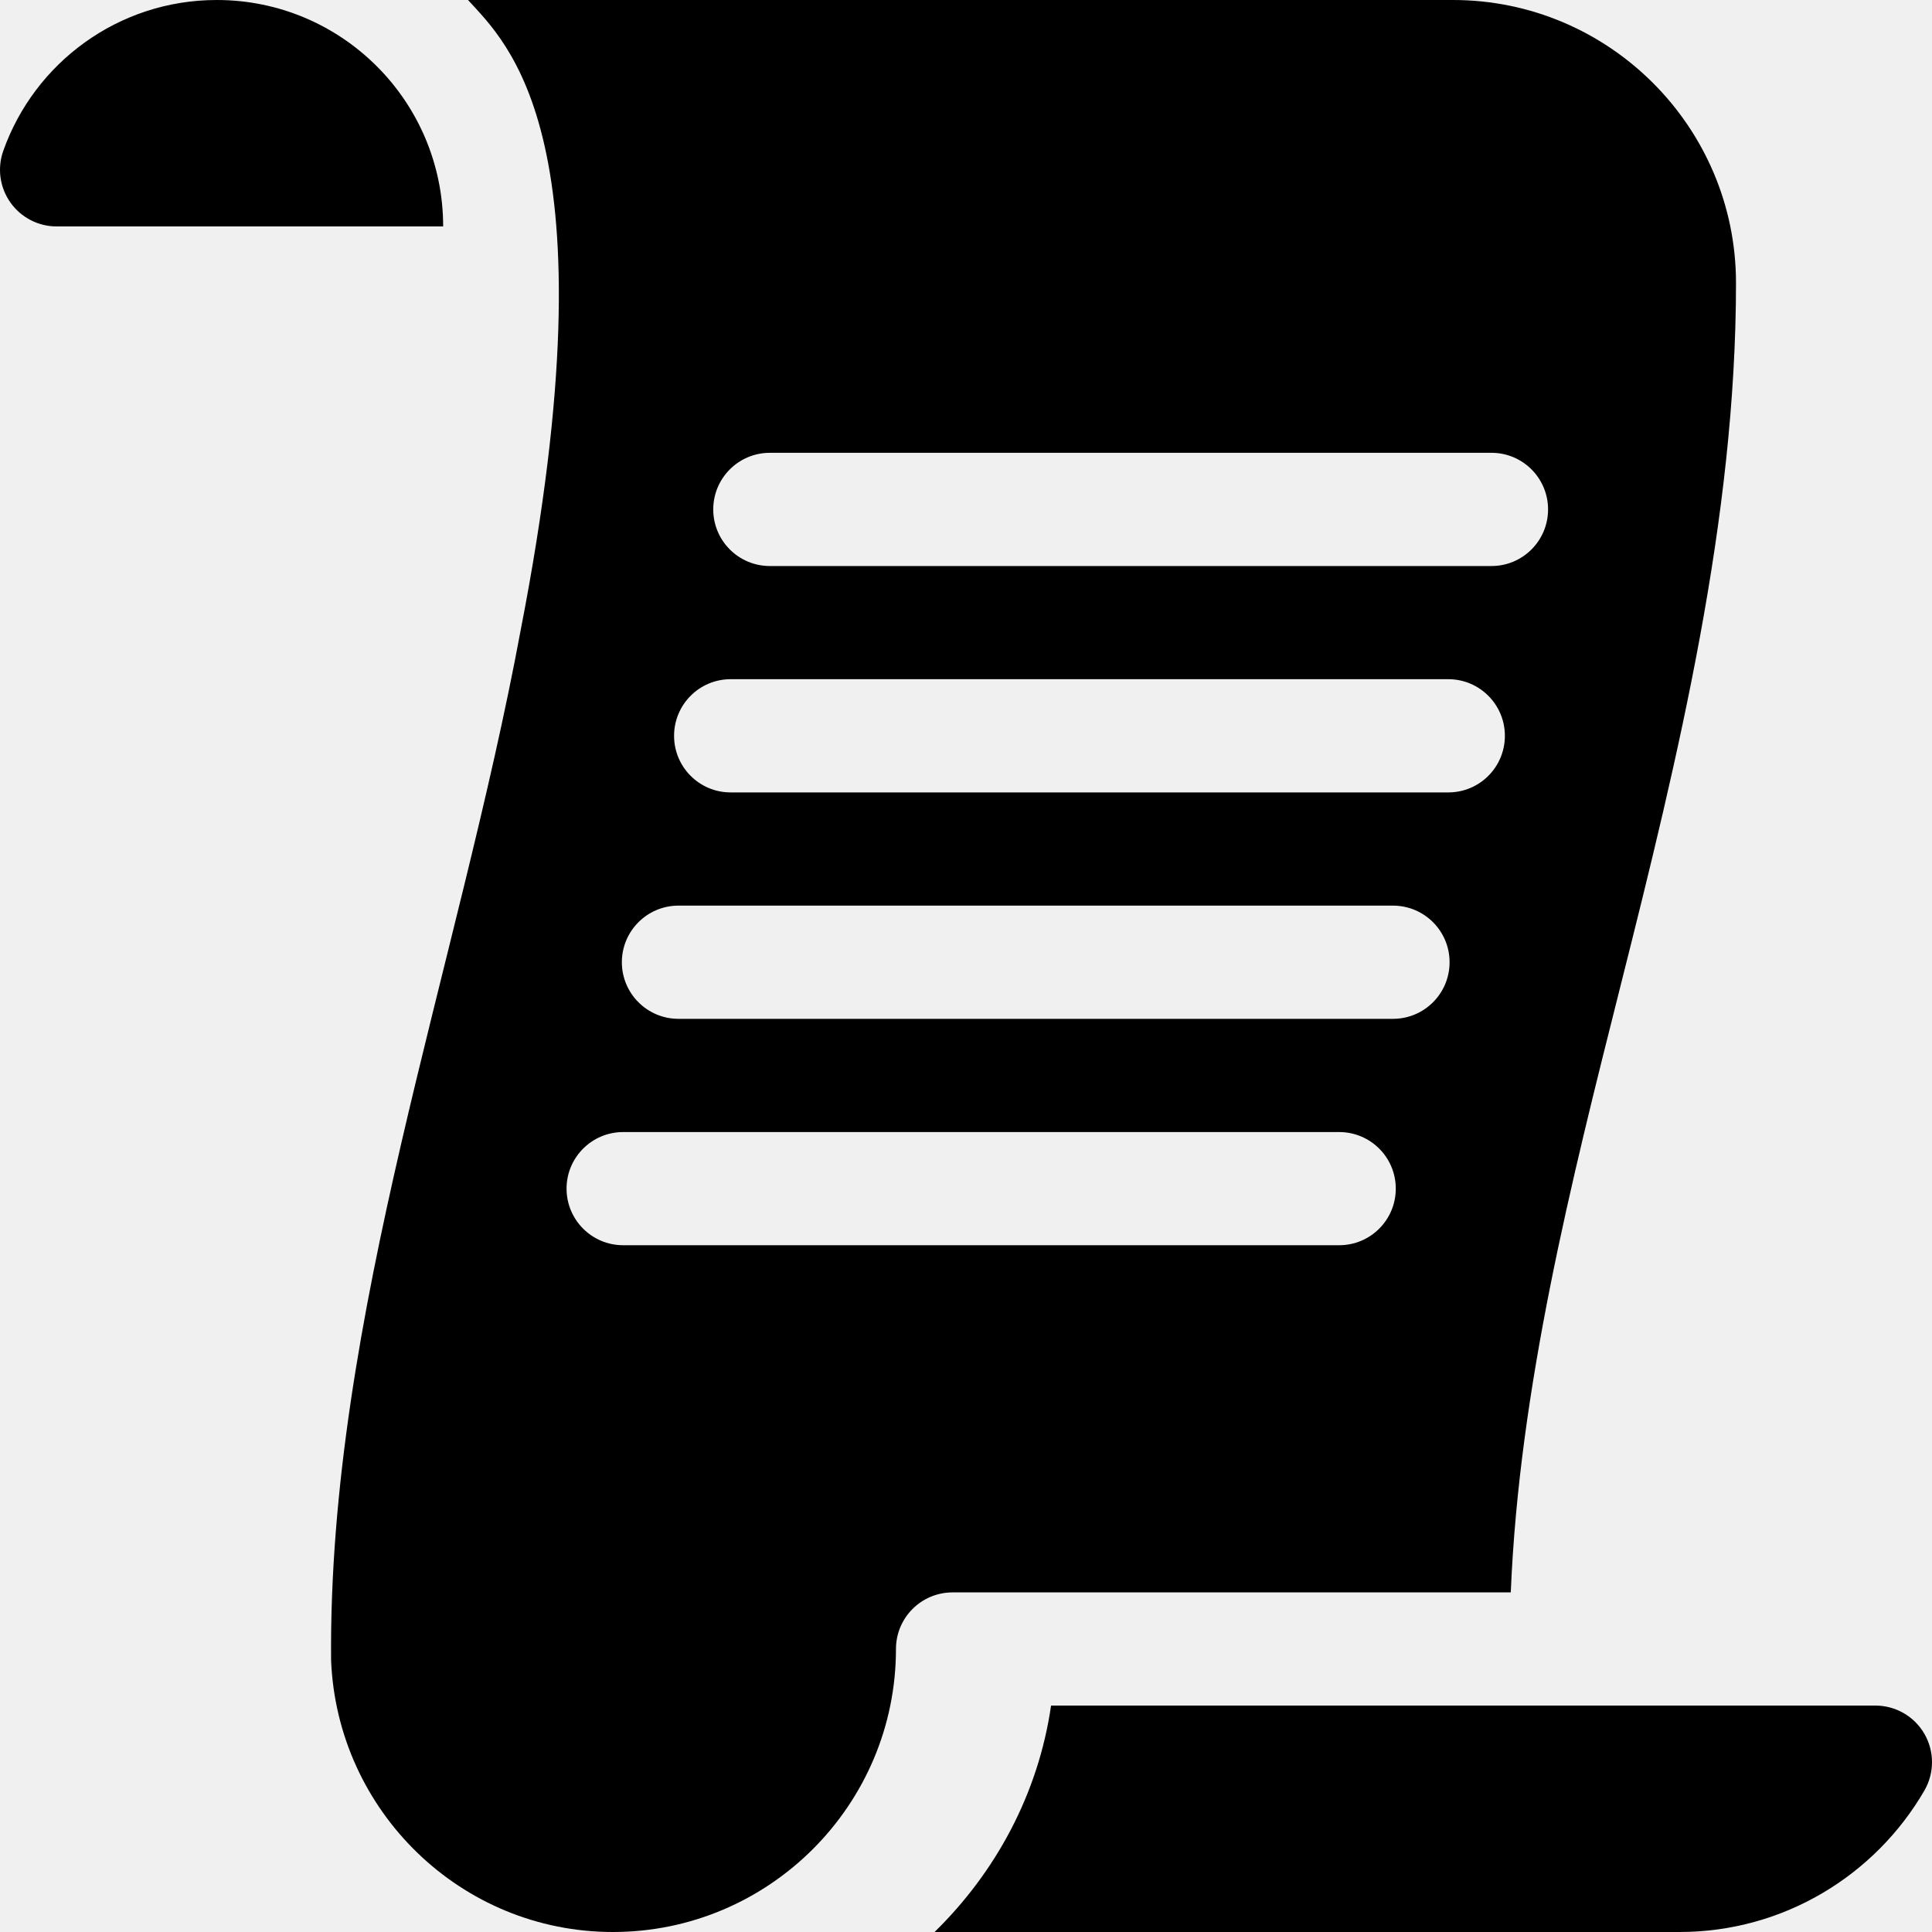
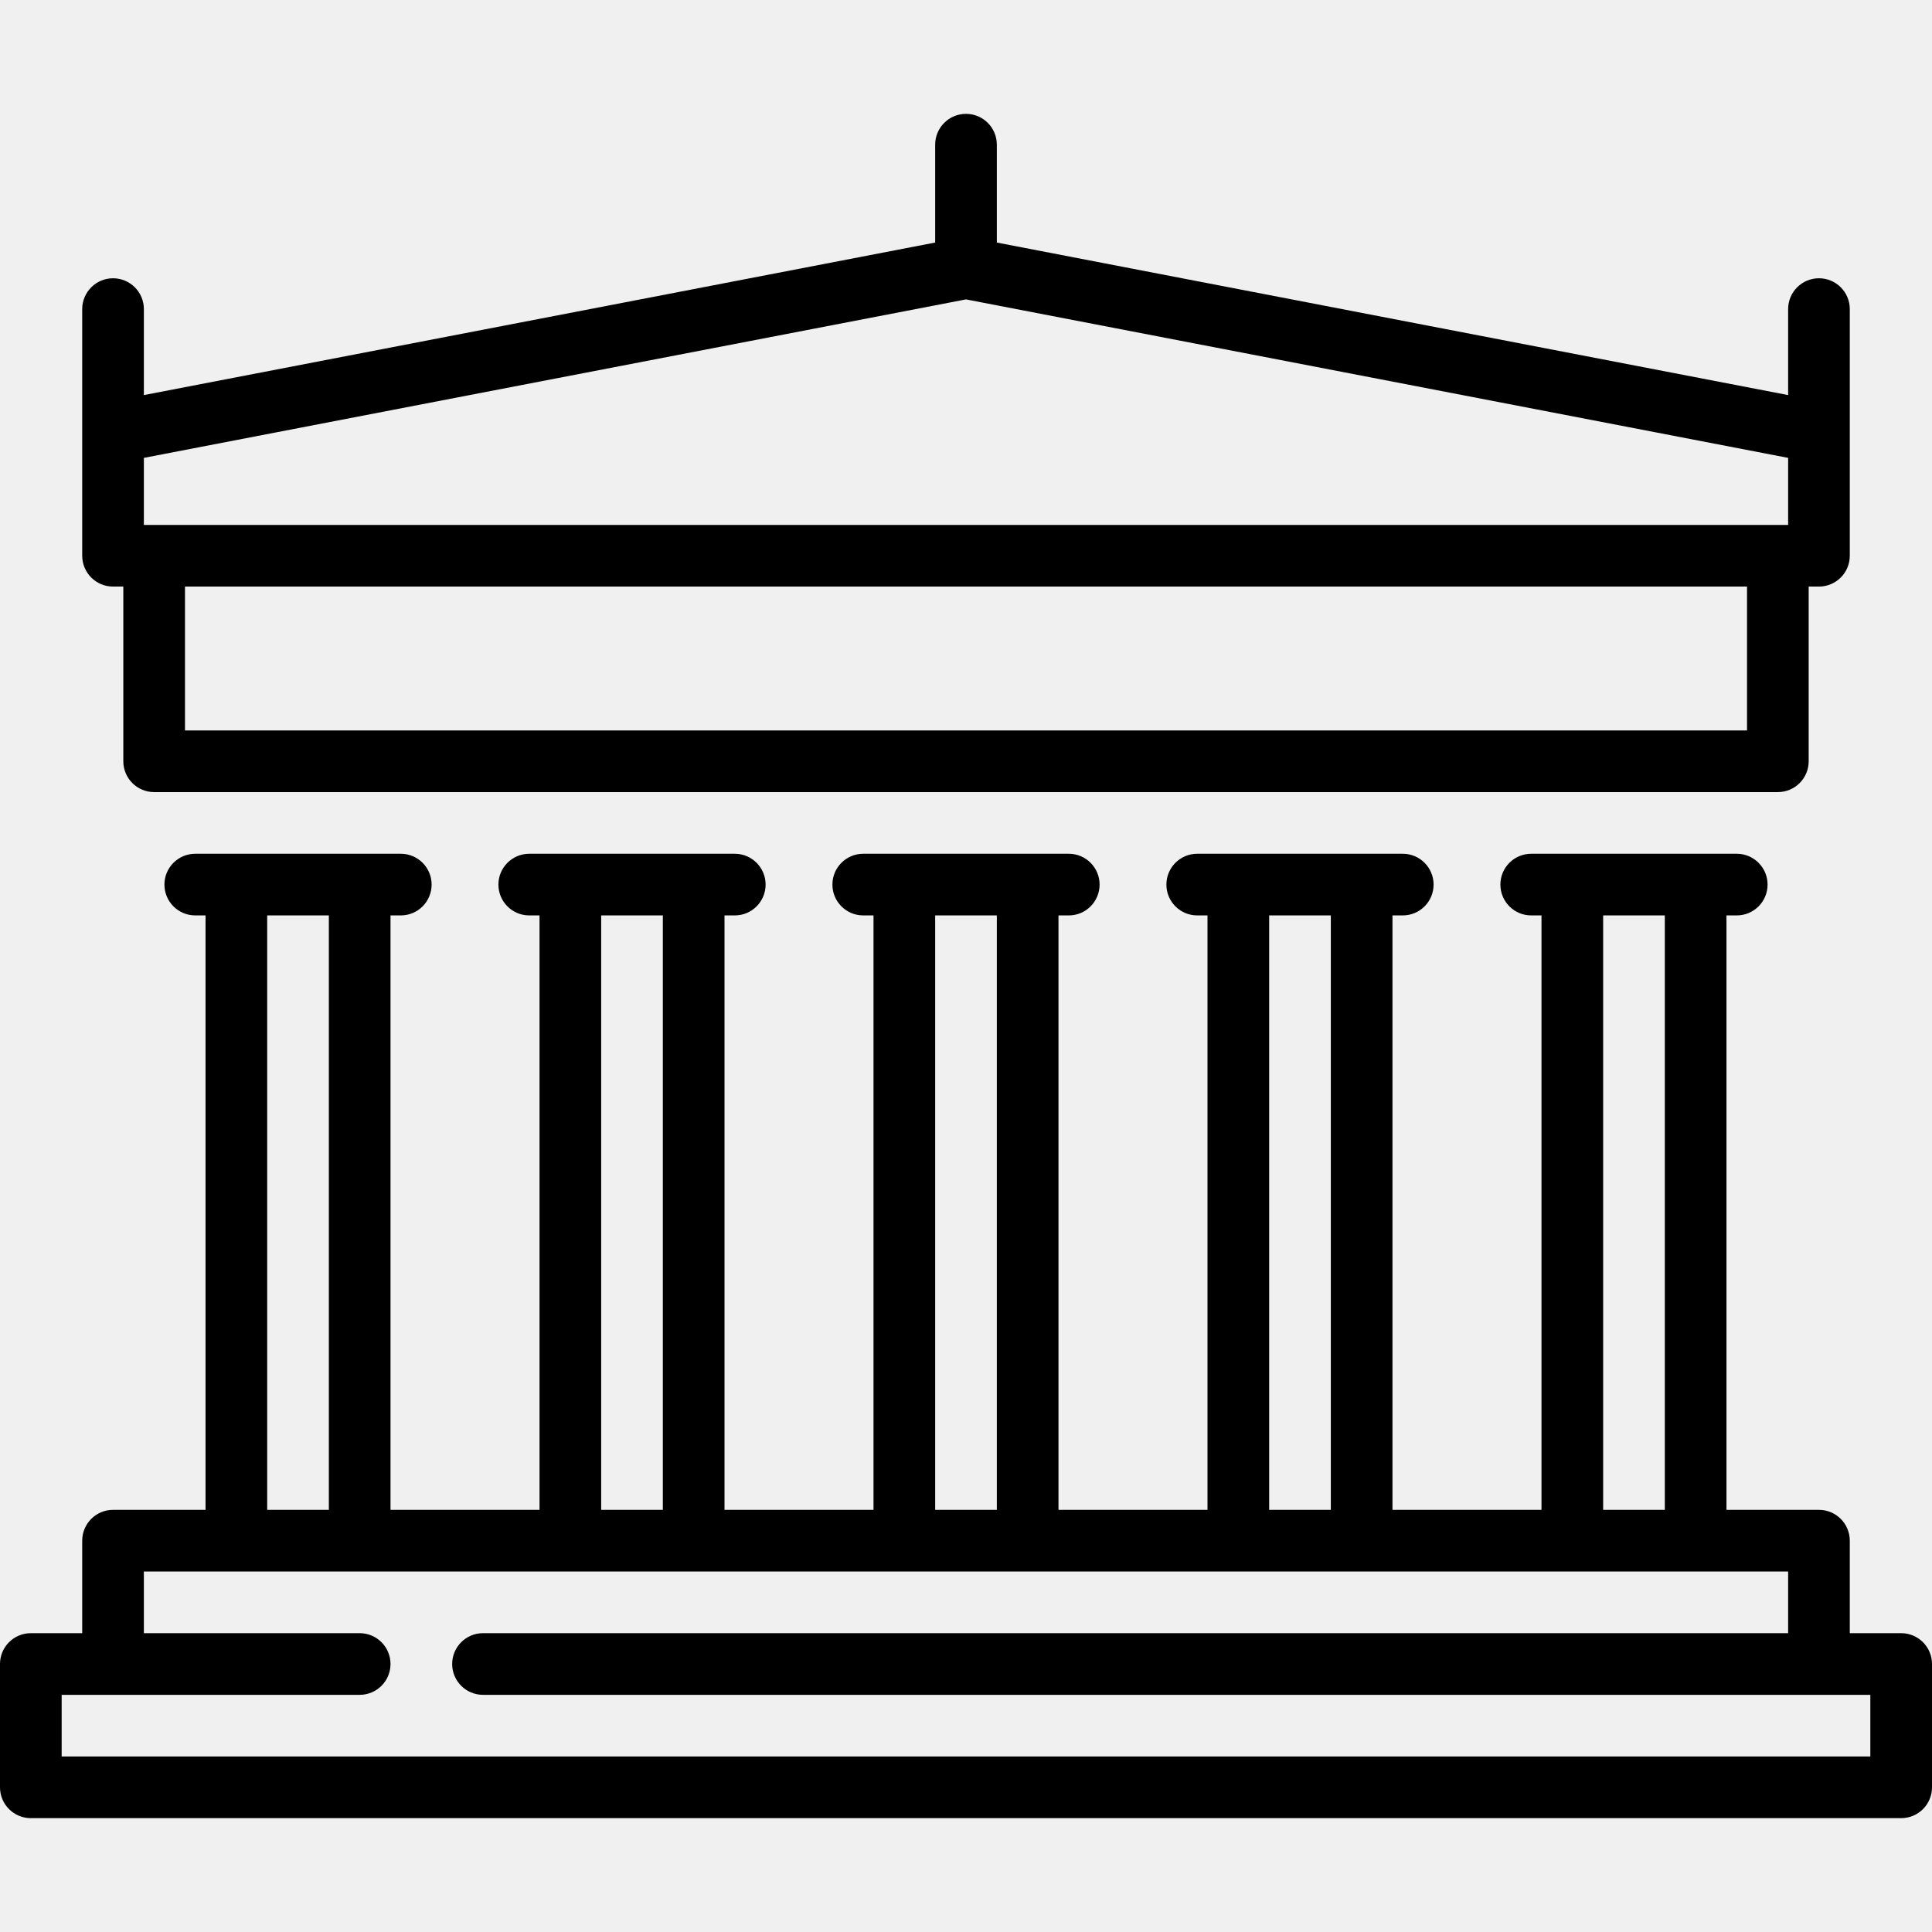
- <svg xmlns="http://www.w3.org/2000/svg" width="40" height="40" viewBox="0 0 40 40" fill="none">
-   <g clip-path="url(#clip0_8059_72)">
-     <path d="M4.488 0C2.447 0 0.711 1.304 0.067 3.125C-0.06 3.484 -0.004 3.882 0.215 4.192C0.435 4.503 0.792 4.688 1.172 4.688H9.175C9.175 2.099 7.077 0 4.488 0Z" fill="black" />
-     <path d="M21.761 35.313C21.496 37.144 20.611 38.766 19.349 40H34.77C36.934 40 38.827 38.821 39.842 37.072C40.052 36.709 40.053 36.261 39.843 35.898C39.634 35.535 39.247 35.312 38.827 35.312H21.761V35.313Z" fill="black" />
-     <path d="M30.083 0H9.69C10.483 0.879 12.763 2.842 10.782 13.036C9.484 20.037 6.792 27.278 6.855 34.379C6.983 37.497 9.542 40 12.691 40C15.921 40 18.55 37.371 18.55 34.141C18.55 33.493 19.074 32.969 19.722 32.969H31.279C31.453 28.74 32.524 24.489 33.563 20.364C34.749 15.655 35.942 10.737 35.942 5.859C35.942 2.629 33.313 0 30.083 0ZM27.726 25.781H12.902C12.255 25.781 11.73 25.257 11.73 24.609C11.73 23.962 12.255 23.438 12.902 23.438H27.726C28.374 23.438 28.898 23.962 28.898 24.609C28.898 25.257 28.374 25.781 27.726 25.781ZM28.84 21.094H14.047C13.4 21.094 12.875 20.569 12.875 19.922C12.875 19.275 13.4 18.75 14.047 18.75H28.84C29.488 18.75 30.012 19.275 30.012 19.922C30.012 20.569 29.488 21.094 28.84 21.094ZM29.986 16.406H15.127C14.48 16.406 13.956 15.882 13.956 15.234C13.956 14.587 14.48 14.062 15.127 14.062H29.986C30.633 14.062 31.157 14.587 31.157 15.234C31.157 15.882 30.633 16.406 29.986 16.406ZM30.88 11.719H15.939C15.291 11.719 14.767 11.194 14.767 10.547C14.767 9.9 15.291 9.375 15.939 9.375H30.88C31.527 9.375 32.051 9.9 32.051 10.547C32.051 11.194 31.527 11.719 30.88 11.719Z" fill="black" />
+ <svg xmlns="http://www.w3.org/2000/svg" fill="#000000" height="800px" width="800px" version="1.1" id="Capa_1" viewBox="0 0 470 470" xml:space="preserve">
+   <g>
+     <path d="M20,105.122v30.073c0,4.142,3.358,7.5,7.5,7.5H30v42.5c0,4.142,3.358,7.5,7.5,7.5h395c4.142,0,7.5-3.358,7.5-7.5v-42.5h2.5   c4.142,0,7.5-3.358,7.5-7.5v-30.073c0-0.033,0-29.927,0-29.927c0-4.142-3.358-7.5-7.5-7.5s-7.5,3.358-7.5,7.5v20.917L242.5,59.004   V35.196c0-4.142-3.358-7.5-7.5-7.5s-7.5,3.358-7.5,7.5v23.808L35,96.112V75.196c0-4.142-3.358-7.5-7.5-7.5s-7.5,3.358-7.5,7.5   C20,75.196,20,105.089,20,105.122z M425,177.695H45v-35h380V177.695z M235,72.834l200,38.554v16.308h-2.49c-0.019,0-395,0-395,0   c-0.019,0-2.51,0-2.51,0v-16.308L235,72.834z" />
+     <path d="M462.5,397.304H450v-22.5c0-4.142-3.358-7.5-7.5-7.5H420V222.695h2.5c4.142,0,7.5-3.358,7.5-7.5s-3.358-7.5-7.5-7.5h-50   c-4.142,0-7.5,3.358-7.5,7.5s3.358,7.5,7.5,7.5h2.5v144.609h-36.25V222.695h2.5c4.142,0,7.5-3.358,7.5-7.5s-3.358-7.5-7.5-7.5h-50   c-4.142,0-7.5,3.358-7.5,7.5s3.358,7.5,7.5,7.5h2.5v144.609H257.5V222.695h2.5c4.142,0,7.5-3.358,7.5-7.5s-3.358-7.5-7.5-7.5h-50   c-4.142,0-7.5,3.358-7.5,7.5s3.358,7.5,7.5,7.5h2.5v144.609h-36.25V222.695h2.5c4.142,0,7.5-3.358,7.5-7.5s-3.358-7.5-7.5-7.5h-50   c-4.142,0-7.5,3.358-7.5,7.5s3.358,7.5,7.5,7.5h2.5v144.609H95V222.695h2.5c4.142,0,7.5-3.358,7.5-7.5s-3.358-7.5-7.5-7.5h-50   c-4.142,0-7.5,3.358-7.5,7.5s3.358,7.5,7.5,7.5H50v144.609H27.5c-4.142,0-7.5,3.358-7.5,7.5v22.5H7.5c-4.142,0-7.5,3.358-7.5,7.5   v30c0,4.142,3.358,7.5,7.5,7.5h455c4.142,0,7.5-3.358,7.5-7.5v-30C470,400.662,466.642,397.304,462.5,397.304z M390,222.695h15   v144.609h-15V222.695z M308.75,222.695h15v144.609h-15V222.695z M227.5,222.695h15v144.609h-15V222.695z M146.25,222.695h15   v144.609h-15V222.695z M65,222.695h15v144.609H65V222.695z M455,427.304H15v-15h72.5c4.142,0,7.5-3.358,7.5-7.5s-3.358-7.5-7.5-7.5   H35v-15h400v15H117.5c-4.142,0-7.5,3.358-7.5,7.5s3.358,7.5,7.5,7.5H455V427.304z" />
  </g>
-   <defs>
-     <clipPath id="clip0_8059_72">
-       <rect width="40" height="40" fill="white" />
-     </clipPath>
-   </defs>
</svg>
